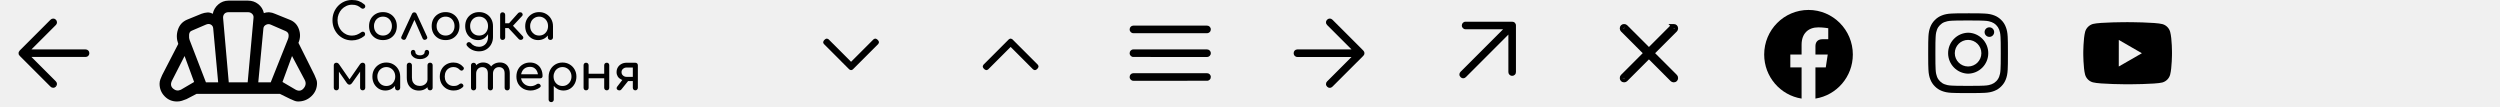
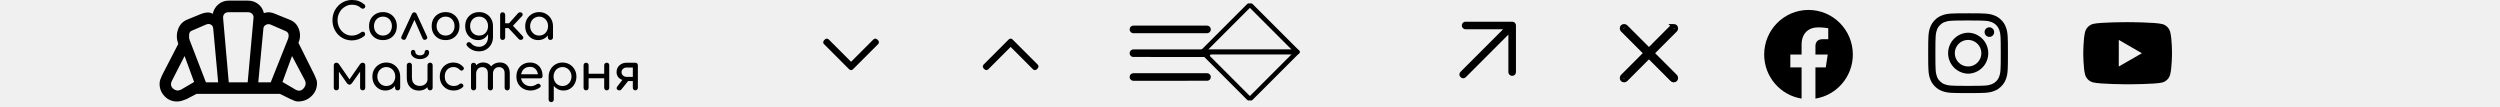
<svg xmlns="http://www.w3.org/2000/svg" version="1.1" width="752" height="32" viewBox="0 0 752 32">
-   <svg id="icon-arrow_back" width="32" height="32" viewBox="0 0 32 32" x="0" y="0">
-     <path stroke-linejoin="miter" stroke-linecap="butt" stroke-miterlimit="4" stroke-width="1.333" stroke="#000" fill="#000" d="M16.011 6.249c0.113 0 0.212 0.035 0.321 0.144 0.089 0.083 0.144 0.201 0.144 0.331 0 0 0 0 0 0.001v-0c0 0.116-0.035 0.213-0.144 0.324l-8.481 8.481h17.88c0.161 0 0.263 0.048 0.347 0.133 0.080 0.078 0.13 0.187 0.13 0.307 0 0.010-0 0.020-0.001 0.030l0-0.001c0 0.16-0.045 0.256-0.128 0.337s-0.195 0.133-0.321 0.133c-0.010 0-0.019-0-0.029-0.001l0.001 0h-17.88l8.473 8.473c0.109 0.108 0.147 0.211 0.148 0.333v0.001c0 0.005 0 0.010 0 0.015 0 0.087-0.028 0.167-0.074 0.232l0.001-0.001-0.069 0.081c-0.076 0.088-0.188 0.143-0.313 0.143-0.004 0-0.007-0-0.011-0h0.001c-0.001 0-0.002 0-0.003 0-0.134 0-0.255-0.059-0.338-0.152l-0-0-9.264-9.263c-0.050-0.046-0.091-0.102-0.12-0.163l-0.001-0.003v-0.001c-0.019-0.045-0.031-0.098-0.031-0.154 0-0.004 0-0.008 0-0.012v0.001q0-0.093 0.031-0.163v-0.001c0.030-0.065 0.071-0.12 0.12-0.166l0-0 9.268-9.267c0.085-0.093 0.207-0.151 0.343-0.152h0z" />
+   <svg id="icon-arrow-back" viewBox="0 0 32 32">
+     <path stroke-linejoin="miter" stroke-linecap="butt" stroke-miterlimit="4" stroke-width="2" d="M15.643 1c0.171 0 0.318 0.053 0.482 0.217 0.165 0.172 0.217 0.326 0.217 0.498-0 0.174-0.053 0.322-0.217 0.486l-12.723 12.723h26.82c0.243 0 0.393 0.071 0.522 0.197 0.124 0.123 0.193 0.266 0.193 0.506s-0.069 0.383-0.193 0.506c-0.128 0.127-0.279 0.197-0.522 0.197h-26.82l12.711 12.709c0.165 0.165 0.221 0.319 0.223 0.502v0.002c0.001 0.133-0.028 0.25-0.111 0.369l-0.104 0.123c-0.16 0.162-0.306 0.214-0.484 0.213-0.189-0.002-0.346-0.062-0.512-0.227l-13.896-13.896c-0.106-0.108-0.158-0.193-0.182-0.25v-0.002c-0.030-0.073-0.047-0.153-0.047-0.248s0.017-0.173 0.047-0.244v-0.002c0.024-0.057 0.075-0.142 0.182-0.25l13.9-13.9c0.181-0.174 0.34-0.229 0.514-0.229z" />
  </svg>
  <svg id="icon-logo" width="144" height="32" viewBox="0 0 144 32" x="48" y="0">
    <path d="M40.96 26.995q1.435 0.744 2.417-0.479 0.984-1.22 0.24-2.551l-3.775-7.12-2.871 7.811zM29.689 24.763h3.747l5.131-12.857q0.32-0.744 0.24-1.461t-0.877-1.089l-4.413-1.912c-0.215-0.117-0.472-0.185-0.744-0.185s-0.529 0.069-0.752 0.189l0.008-0.004q-0.744 0.371-0.797 1.115zM13.943 24.763h3.68l-1.489-16.205q-0.053-0.796-0.717-1.168-0.664-0.373-1.568 0.053l-4.2 1.805q-0.691 0.267-0.771 1.196t0.187 1.673zM6.405 26.995l3.987-2.337-2.871-7.811-3.773 7.385q-0.744 1.488 0.319 2.417t2.339 0.345zM20.812 24.763h5.688l1.753-19.34q0.107-0.744-0.399-1.248c-0.307-0.312-0.735-0.506-1.207-0.506-0.014 0-0.029 0-0.043 0.001l0.002-0h-5.848q-0.851 0-1.276 0.505-0.427 0.504-0.373 1.248zM5.236 30.528q-2.2 0-3.719-1.571-1.517-1.569-1.517-3.769 0-0.676 0.24-1.32 0.239-0.64 0.529-1.264l4.853-9.396q-0.8-2.16-0.103-4.277 0.695-2.115 2.697-2.991l4.413-1.805q0.851-0.32 1.727-0.379 0.877-0.059 1.635 0.405c0.238-1.155 0.847-2.139 1.694-2.848l0.008-0.006c0.803-0.695 1.857-1.118 3.011-1.118 0.019 0 0.039 0 0.058 0l-0.003-0h5.847q1.74 0 3.067 1.037c0.855 0.664 1.465 1.608 1.695 2.693l0.005 0.030c0.411-0.162 0.886-0.256 1.384-0.256 0.095 0 0.19 0.003 0.283 0.010l-0.013-0.001q0.857 0.060 1.655 0.432l4.465 1.805q2.044 0.783 2.771 2.865 0.728 2.083-0.149 4.084l4.827 9.661q0.227 0.611 0.497 1.207 0.272 0.596 0.272 1.219 0 2.345-1.677 3.949-1.677 1.603-4.037 1.603-0.609 0-1.153-0.245c-0.176-0.090-0.539-0.248-0.905-0.399l-0.195-0.071-3.191-1.569h-25.099l-3.020 1.571q-0.676 0.277-1.379 0.497-0.701 0.219-1.472 0.219zM143.095 27.168c-0.006 0-0.012 0-0.019 0-0.2 0-0.381-0.082-0.512-0.214l-0-0c-0.132-0.142-0.212-0.333-0.212-0.543 0-0.006 0-0.012 0-0.018l-0 0.001v-2.003h-2.139v-0.197q-0.804 0-1.427-0.319c-0.404-0.203-0.733-0.503-0.965-0.87l-0.006-0.010c-0.219-0.355-0.349-0.785-0.349-1.246 0-0.020 0-0.041 0.001-0.061l-0 0.003q0-0.804 0.379-1.441 0.395-0.639 1.061-1 0.683-0.38 1.563-0.38h2.624q0.349 0 0.561 0.212c0.132 0.137 0.214 0.323 0.214 0.529 0 0.011-0 0.022-0.001 0.033l0-0.002v6.767c-0.004 0.213-0.090 0.405-0.228 0.547l0-0c-0.128 0.132-0.308 0.213-0.506 0.213-0.014 0-0.029-0-0.043-0.001l0.002 0zM137.711 26.985q-0.244-0.213-0.228-0.469c0.011-0.18 0.077-0.342 0.183-0.472l-0.001 0.002 1.851-2.412h2.019l-2.595 3.231c-0.134 0.195-0.355 0.321-0.606 0.321-0.011 0-0.022-0-0.033-0.001l0.002 0q-0.379-0.016-0.591-0.199zM140.471 23.119h1.881v-2.807h-1.881q-0.607 0-1.061 0.393c-0.279 0.227-0.455 0.57-0.455 0.954 0 0.012 0 0.023 0 0.035l-0-0.002q0 0.636 0.455 1.031t1.061 0.395zM134.519 27.168c-0.005 0-0.011 0-0.017 0-0.21 0-0.402-0.081-0.545-0.214l0 0c-0.132-0.142-0.214-0.334-0.214-0.544 0-0.006 0-0.011 0-0.017v0.001-6.751q0-0.349 0.213-0.561c0.142-0.132 0.334-0.214 0.544-0.214 0.006 0 0.012 0 0.018 0l-0.001-0c0.011-0.001 0.025-0.001 0.038-0.001 0.199 0 0.378 0.082 0.507 0.214l0 0c0.123 0.14 0.198 0.325 0.198 0.527 0 0.012-0 0.023-0.001 0.035l0-0.002v6.752c0 0.007 0 0.015 0 0.024 0 0.205-0.075 0.393-0.199 0.538l0.001-0.001c-0.129 0.132-0.308 0.214-0.507 0.214-0.013 0-0.027-0-0.040-0.001l0.002 0zM128.284 27.168c-0.009 0-0.019 0.001-0.029 0.001-0.202 0-0.385-0.082-0.518-0.214l0 0c-0.123-0.143-0.198-0.331-0.198-0.536 0-0.008 0-0.017 0-0.025l-0 0.001v-6.751q0-0.349 0.197-0.561c0.133-0.132 0.316-0.214 0.518-0.214 0.010 0 0.020 0 0.030 0.001l-0.001-0c0.009-0 0.020-0.001 0.031-0.001 0.206 0 0.392 0.082 0.529 0.214l-0-0q0.213 0.213 0.213 0.56v6.752c0 0.005 0 0.010 0 0.016 0 0.21-0.081 0.402-0.214 0.545l0-0c-0.137 0.132-0.323 0.214-0.529 0.214-0.011 0-0.022-0-0.033-0.001l0.002 0zM128.86 23.541v-1.364h5.324v1.365zM117.8 30.717c-0.005 0-0.012 0-0.018 0-0.212 0-0.404-0.087-0.542-0.227l-0-0c-0.132-0.133-0.214-0.316-0.214-0.518 0-0.010 0-0.020 0.001-0.030l-0 0.001v-6.917q0.016-1.2 0.561-2.155c0.359-0.628 0.863-1.137 1.468-1.491l0.019-0.010q0.941-0.56 2.124-0.56 1.2 0 2.139 0.56c0.624 0.364 1.128 0.873 1.476 1.482l0.010 0.020q0.56 0.956 0.561 2.155 0 1.2-0.516 2.153-0.5 0.94-1.38 1.503-0.88 0.547-1.987 0.547-0.896 0-1.653-0.365c-0.503-0.257-0.927-0.599-1.269-1.010l-0.005-0.006v4.096c0 0.007 0 0.015 0 0.024 0 0.204-0.082 0.388-0.214 0.523l0-0c-0.134 0.14-0.322 0.227-0.531 0.227-0.010 0-0.021-0-0.031-0.001l0.001 0zM121.201 25.864q0.773 0 1.379-0.365 0.608-0.379 0.956-1.016 0.364-0.652 0.364-1.456 0-0.82-0.364-1.456c-0.224-0.425-0.549-0.77-0.945-1.011l-0.011-0.006c-0.379-0.238-0.84-0.379-1.333-0.379-0.016 0-0.033 0-0.049 0l0.002-0c-0.009-0-0.020-0-0.031-0-0.996 0-1.861 0.56-2.298 1.382l-0.007 0.014c-0.22 0.406-0.35 0.889-0.35 1.403 0 0.019 0 0.038 0.001 0.056l-0-0.003q0 0.804 0.349 1.456 0.348 0.639 0.956 1.016 0.621 0.364 1.38 0.364zM111.657 27.228q-1.259 0-2.244-0.531c-0.639-0.358-1.158-0.862-1.523-1.468l-0.010-0.018q-0.545-0.956-0.545-2.184 0-1.244 0.516-2.184 0.531-0.956 1.456-1.487 0.925-0.547 2.124-0.547 1.183 0 2.032 0.531 0.849 0.516 1.289 1.441 0.456 0.909 0.456 2.109 0 0.288-0.197 0.485c-0.125 0.113-0.291 0.182-0.473 0.182-0.010 0-0.020-0-0.029-0.001l0.001 0h-6.113v-1.213h6.068l-0.621 0.425c-0.002-0.491-0.114-0.955-0.312-1.37l0.008 0.019c-0.183-0.396-0.463-0.72-0.81-0.951l-0.008-0.005q-0.532-0.348-1.289-0.348-0.865 0-1.487 0.379-0.608 0.379-0.925 1.047-0.32 0.653-0.32 1.487 0 0.835 0.38 1.487 0.38 0.653 1.047 1.031 0.667 0.38 1.533 0.38 0.468 0 0.955-0.167 0.5-0.183 0.804-0.409c0.133-0.104 0.302-0.167 0.485-0.168h0c0.016-0.001 0.035-0.002 0.054-0.002 0.16 0 0.305 0.058 0.418 0.155l-0.001-0.001q0.257 0.228 0.273 0.501 0.015 0.272-0.244 0.469-0.515 0.411-1.289 0.667c-0.433 0.158-0.932 0.252-1.453 0.259l-0.003 0zM104.565 27.183c-0.005 0-0.010 0-0.016 0-0.21 0-0.402-0.081-0.545-0.214l0.001 0c-0.132-0.142-0.213-0.334-0.213-0.544 0-0.006 0-0.011 0-0.017v0.001-4.339q0-0.955-0.469-1.411-0.472-0.469-1.229-0.469-0.788 0-1.304 0.547-0.501 0.544-0.501 1.395h-1.259q0-0.987 0.424-1.729 0.427-0.76 1.184-1.184c0.491-0.267 1.075-0.425 1.696-0.425 0.022 0 0.045 0 0.067 0.001l-0.003-0q0.864 0 1.531 0.379 0.668 0.379 1.032 1.123 0.38 0.728 0.38 1.775v4.339c0 0.005 0 0.010 0 0.016 0 0.21-0.081 0.402-0.214 0.545l0-0c-0.137 0.132-0.323 0.214-0.529 0.214-0.011 0-0.022-0-0.033-0.001l0.002 0zM94.449 27.183c-0.005 0-0.010 0-0.016 0-0.21 0-0.402-0.081-0.545-0.214l0.001 0c-0.132-0.142-0.213-0.334-0.213-0.544 0-0.006 0-0.011 0-0.017v0.001-6.751q0-0.348 0.213-0.56c0.142-0.132 0.334-0.213 0.544-0.213 0.006 0 0.011 0 0.017 0h-0.001q0.348 0 0.561 0.213 0.213 0.212 0.213 0.56v6.751c0 0.005 0 0.010 0 0.016 0 0.21-0.081 0.402-0.214 0.545l0-0c-0.137 0.132-0.323 0.214-0.529 0.214-0.011 0-0.022-0-0.033-0.001l0.002 0zM99.517 27.183c-0.005 0-0.011 0-0.017 0-0.21 0-0.402-0.081-0.545-0.214l0.001 0c-0.132-0.142-0.213-0.334-0.213-0.544 0-0.006 0-0.011 0-0.017v0.001-4.339q0-0.955-0.469-1.411-0.469-0.469-1.229-0.469-0.788 0-1.304 0.547-0.516 0.544-0.516 1.395h-0.957q0-0.987 0.393-1.729 0.393-0.76 1.093-1.184c0.439-0.267 0.97-0.424 1.538-0.424 0.019 0 0.038 0 0.056 0.001l-0.003-0q0.864 0 1.533 0.379 0.665 0.379 1.031 1.123 0.379 0.728 0.379 1.775v4.339c0 0.005 0 0.010 0 0.016 0 0.21-0.081 0.402-0.214 0.545l0-0c-0.137 0.132-0.323 0.214-0.529 0.214-0.011 0-0.022-0-0.033-0.001l0.002 0zM88.477 27.228q-1.215 0-2.169-0.547c-0.62-0.369-1.123-0.877-1.476-1.482l-0.011-0.020c-0.334-0.602-0.531-1.321-0.531-2.086 0-0.024 0-0.048 0.001-0.071l-0 0.004q0-1.228 0.531-2.184t1.456-1.487q0.927-0.547 2.124-0.547 0.893 0 1.639 0.349c0.528 0.247 0.972 0.59 1.329 1.010l0.005 0.006q0.213 0.243 0.152 0.501c-0.055 0.191-0.173 0.348-0.33 0.451l-0.003 0.002c-0.098 0.073-0.222 0.118-0.357 0.118-0.040 0-0.080-0.004-0.118-0.012l0.004 0.001c-0.186-0.047-0.345-0.142-0.469-0.272l-0-0c-0.448-0.486-1.087-0.79-1.797-0.79-0.019 0-0.037 0-0.056 0.001l0.003-0q-0.773 0-1.365 0.364c-0.397 0.236-0.713 0.572-0.919 0.973l-0.006 0.014q-0.333 0.636-0.333 1.501 0 0.82 0.333 1.456 0.348 0.639 0.956 1.016 0.607 0.364 1.411 0.364 0.529 0 0.925-0.12 0.408-0.137 0.743-0.411c0.134-0.119 0.307-0.197 0.498-0.213l0.003-0c0.023-0.003 0.049-0.005 0.075-0.005 0.145 0 0.278 0.054 0.379 0.143l-0.001-0.001c0.154 0.115 0.26 0.285 0.289 0.481l0 0.004c0.002 0.018 0.003 0.040 0.003 0.061 0 0.163-0.071 0.309-0.184 0.409l-0.001 0q-1.093 1.016-2.731 1.016zM78.016 27.244q-1.047 0-1.88-0.44c-0.554-0.313-0.998-0.762-1.297-1.303l-0.009-0.017q-0.469-0.864-0.469-2.124v-3.731q0-0.333 0.212-0.547c0.138-0.14 0.33-0.227 0.542-0.227 0.006 0 0.013 0 0.019 0l-0.001-0q0.336 0 0.547 0.227 0.227 0.213 0.227 0.547v3.731q0 0.851 0.32 1.411 0.32 0.547 0.864 0.82 0.547 0.257 1.229 0.257 0.652 0 1.152-0.257 0.516-0.259 0.82-0.699t0.303-0.987h0.956q0 0.943-0.471 1.7-0.453 0.76-1.259 1.199-0.788 0.44-1.805 0.44zM81.369 27.168c-0.005 0-0.011 0-0.017 0-0.21 0-0.402-0.081-0.545-0.214l0.001 0c-0.132-0.142-0.213-0.334-0.213-0.544 0-0.006 0-0.011 0-0.017v0.001-6.765q0-0.349 0.213-0.561c0.142-0.132 0.334-0.213 0.544-0.213 0.006 0 0.011 0 0.017 0h-0.001q0.349 0 0.561 0.213 0.213 0.212 0.213 0.56v6.767c0 0.005 0 0.010 0 0.016 0 0.21-0.081 0.402-0.214 0.545l0-0c-0.137 0.132-0.323 0.214-0.529 0.214-0.011 0-0.022-0-0.033-0.001l0.002 0zM78.335 17.779q-0.773 0-1.395-0.259c-0.394-0.165-0.725-0.413-0.983-0.724l-0.003-0.004c-0.227-0.282-0.364-0.645-0.364-1.040 0-0.002 0-0.005 0-0.007v0q0-0.32 0.197-0.531c0.118-0.131 0.288-0.213 0.477-0.213 0.003 0 0.006 0 0.009 0h-0q0.304 0 0.485 0.213c0.123 0.133 0.198 0.311 0.198 0.506 0 0.009-0 0.017-0 0.026l0-0.001q0 0.38 0.395 0.653 0.393 0.256 0.987 0.257 0.589 0 0.985-0.259 0.393-0.273 0.393-0.652 0-0.32 0.197-0.531c0.118-0.131 0.288-0.213 0.477-0.213 0.003 0 0.006 0 0.009 0h-0q0.304 0 0.485 0.213c0.123 0.133 0.198 0.311 0.198 0.506 0 0.009-0 0.017-0 0.026l0-0.001q0 0.576-0.364 1.047-0.364 0.456-0.987 0.728c-0.397 0.164-0.858 0.259-1.341 0.259-0.019 0-0.038-0-0.057-0l0.003 0zM67.9 27.228q-1.107 0-1.987-0.547c-0.586-0.377-1.058-0.883-1.385-1.48l-0.011-0.021c-0.316-0.602-0.501-1.315-0.501-2.071 0-0.029 0-0.058 0.001-0.087l-0 0.004q0-1.2 0.547-2.155 0.56-0.955 1.501-1.501c0.596-0.352 1.313-0.56 2.078-0.56 0.021 0 0.043 0 0.064 0l-0.003-0q1.183 0 2.123 0.56c0.624 0.364 1.128 0.873 1.476 1.482l0.010 0.020q0.561 0.956 0.561 2.155h-0.591q0 1.2-0.516 2.153-0.501 0.94-1.38 1.503-0.88 0.547-1.987 0.547zM68.205 25.864q0.773 0 1.38-0.364 0.605-0.379 0.956-1.016c0.219-0.412 0.348-0.901 0.348-1.419 0-0.013-0-0.026-0-0.039l0 0.002q0-0.82-0.348-1.456c-0.224-0.425-0.549-0.77-0.945-1.011l-0.011-0.006c-0.379-0.238-0.84-0.379-1.333-0.379-0.016 0-0.033 0-0.049 0l0.002-0q-0.76 0-1.381 0.379c-0.41 0.25-0.739 0.594-0.964 1.003l-0.007 0.014c-0.219 0.406-0.349 0.888-0.349 1.4 0 0.020 0 0.039 0.001 0.059l-0-0.003q0 0.804 0.348 1.456 0.364 0.639 0.971 1.016 0.623 0.364 1.381 0.364zM71.603 27.184c-0.005 0-0.010 0-0.016 0-0.21 0-0.402-0.081-0.545-0.214l0.001 0c-0.132-0.142-0.213-0.334-0.213-0.544 0-0.006 0-0.011 0-0.017v0.001-2.32l0.288-1.609 1.259 0.547v3.383c0 0.005 0 0.012 0 0.018 0 0.212-0.087 0.404-0.227 0.542l-0 0c-0.133 0.132-0.316 0.214-0.518 0.214-0.010 0-0.020-0-0.030-0.001l0.001 0zM53.176 27.168c-0.005 0-0.011 0-0.017 0-0.21 0-0.402-0.081-0.545-0.214l0.001 0c-0.132-0.142-0.214-0.334-0.214-0.544 0-0.006 0-0.011 0-0.017v0.001-6.751q0-0.349 0.213-0.561c0.142-0.132 0.334-0.214 0.544-0.214 0.006 0 0.012 0 0.018 0l-0.001-0q0.487 0 0.819 0.471l3.14 4.536 3.14-4.536q0.333-0.469 0.82-0.469c0.010-0 0.021-0.001 0.033-0.001 0.205 0 0.391 0.081 0.528 0.213l-0-0q0.213 0.213 0.213 0.56v6.752c0 0.005 0 0.010 0 0.016 0 0.21-0.081 0.402-0.214 0.545l0-0c-0.137 0.132-0.323 0.214-0.529 0.214-0.011 0-0.022-0-0.033-0.001l0.002 0c-0.005 0-0.011 0-0.017 0-0.21 0-0.402-0.081-0.545-0.214l0.001 0c-0.132-0.142-0.214-0.334-0.214-0.544 0-0.006 0-0.011 0-0.017v0.001-5.523l0.395 0.121-2.791 3.944q-0.38 0.532-0.819 0.532-0.44-0.015-0.804-0.532l-2.747-3.943 0.395-0.123v5.523c0 0.005 0 0.010 0 0.016 0 0.21-0.081 0.402-0.214 0.545l0-0c-0.137 0.132-0.323 0.214-0.529 0.214-0.011 0-0.022-0-0.033-0.001l0.002 0zM113.865 12.060q-1.107 0-1.987-0.547c-0.586-0.377-1.058-0.883-1.385-1.48l-0.011-0.021c-0.316-0.602-0.502-1.316-0.502-2.074 0-0.029 0-0.057 0.001-0.085l-0 0.004q0-1.197 0.547-2.153 0.56-0.956 1.501-1.503c0.596-0.352 1.313-0.56 2.078-0.56 0.021 0 0.043 0 0.064 0l-0.003-0q1.184 0 2.124 0.56c0.624 0.365 1.128 0.874 1.476 1.483l0.010 0.020q0.56 0.956 0.56 2.153h-0.591q0 1.2-0.516 2.155-0.5 0.94-1.38 1.501-0.88 0.547-1.987 0.547zM114.168 10.695q0.773 0 1.381-0.364 0.607-0.38 0.955-1.017 0.349-0.652 0.349-1.456 0-0.819-0.349-1.456c-0.224-0.424-0.549-0.769-0.943-1.010l-0.011-0.006c-0.379-0.239-0.841-0.38-1.335-0.38-0.016 0-0.032 0-0.049 0l0.002-0q-0.759 0-1.38 0.38c-0.409 0.249-0.739 0.593-0.964 1.002l-0.007 0.014c-0.22 0.406-0.35 0.889-0.35 1.403 0 0.019 0 0.038 0.001 0.056l-0-0.003q0 0.804 0.349 1.456 0.364 0.637 0.971 1.017 0.623 0.364 1.38 0.364zM117.567 12.015c-0.005 0-0.011 0-0.017 0-0.21 0-0.402-0.081-0.545-0.214l0.001 0c-0.132-0.142-0.213-0.334-0.213-0.544 0-0.006 0-0.011 0-0.017v0.001-2.321l0.289-1.608 1.259 0.547v3.381c0 0.006 0 0.013 0 0.020 0 0.212-0.087 0.404-0.227 0.542l-0 0c-0.133 0.132-0.316 0.214-0.518 0.214-0.010 0-0.020-0-0.030-0.001l0.001 0zM109.175 11.817q-0.197 0.181-0.56 0.181c-0.001 0-0.002 0-0.003 0-0.21 0-0.402-0.081-0.544-0.214l0.001 0-3.687-3.959 3.475-3.883c0.139-0.144 0.332-0.235 0.545-0.243l0.001-0q0.363-0.031 0.56 0.152c0.139 0.122 0.233 0.291 0.258 0.481l0 0.004c0.002 0.018 0.003 0.039 0.003 0.061 0 0.16-0.066 0.305-0.171 0.409l-0 0-2.745 2.944 2.913 3.124c0.121 0.117 0.196 0.28 0.196 0.461 0 0.003-0 0.007-0 0.010v-0.001q0 0.257-0.243 0.471zM103.168 12.013c-0.009 0-0.020 0.001-0.031 0.001-0.196 0-0.373-0.082-0.499-0.212l-0-0c-0.123-0.143-0.198-0.331-0.198-0.536 0-0.008 0-0.017 0-0.025l-0 0.001v-6.768q0-0.349 0.197-0.56c0.126-0.132 0.304-0.214 0.501-0.214 0.010 0 0.021 0 0.031 0.001l-0.001-0c0.010-0 0.021-0.001 0.033-0.001 0.206 0 0.392 0.082 0.529 0.214l-0-0q0.227 0.211 0.227 0.56v2.533h1.943v1.427h-1.941v2.807c0 0.006 0 0.013 0 0.020 0 0.212-0.087 0.404-0.227 0.542l-0 0c-0.137 0.132-0.323 0.214-0.529 0.214-0.012 0-0.024-0-0.036-0.001l0.002 0zM95.813 12.060q-1.139 0-2.017-0.532c-0.578-0.37-1.042-0.872-1.355-1.466l-0.010-0.021q-0.501-0.953-0.501-2.184 0-1.244 0.531-2.184 0.547-0.956 1.487-1.487 0.941-0.547 2.169-0.547 1.213 0 2.155 0.547 0.94 0.531 1.471 1.487 0.547 0.94 0.547 2.184h-0.895q0 1.229-0.471 2.184c-0.29 0.609-0.718 1.11-1.247 1.479l-0.012 0.008c-0.505 0.334-1.125 0.533-1.792 0.533-0.021 0-0.041-0-0.062-0.001l0.003 0zM96.085 15.443c-0.012 0-0.027 0-0.041 0-0.716 0-1.395-0.157-2.006-0.438l0.030 0.012c-0.638-0.293-1.171-0.714-1.585-1.235l-0.007-0.009c-0.099-0.116-0.159-0.267-0.159-0.432 0-0.035 0.003-0.069 0.008-0.102l-0 0.004c0.042-0.185 0.152-0.34 0.301-0.438l0.003-0.002c0.116-0.084 0.262-0.135 0.42-0.135 0.050 0 0.098 0.005 0.145 0.015l-0.005-0.001q0.304 0.060 0.487 0.304 0.408 0.515 1.031 0.803 0.623 0.289 1.411 0.289 0.728 0 1.335-0.349 0.623-0.348 0.987-1.032 0.364-0.68 0.364-1.668v-2.155l0.5-1.333 0.987 0.317v3.277q0 1.197-0.531 2.168c-0.351 0.653-0.856 1.183-1.469 1.553l-0.018 0.010q-0.941 0.577-2.185 0.577zM96.116 10.695q0.789 0 1.396-0.364c0.401-0.242 0.721-0.582 0.933-0.988l0.007-0.014q0.349-0.639 0.349-1.472t-0.349-1.471c-0.215-0.426-0.536-0.772-0.929-1.011l-0.011-0.006c-0.385-0.229-0.85-0.364-1.346-0.364-0.018 0-0.035 0-0.053 0l0.003-0q-0.788 0-1.395 0.364c-0.407 0.248-0.732 0.593-0.949 1.003l-0.007 0.014c-0.22 0.408-0.35 0.894-0.35 1.409 0 0.022 0 0.043 0.001 0.064l-0-0.003q0 0.835 0.349 1.472 0.348 0.637 0.956 1 0.607 0.365 1.395 0.365zM86.035 12.060q-1.229 0-2.169-0.532c-0.623-0.361-1.126-0.864-1.476-1.467l-0.010-0.019q-0.531-0.953-0.531-2.184 0-1.244 0.531-2.184 0.547-0.956 1.487-1.487 0.94-0.547 2.169-0.547 1.213 0 2.153 0.547 0.94 0.531 1.472 1.487 0.547 0.94 0.547 2.184 0 1.229-0.532 2.184c-0.353 0.623-0.852 1.127-1.452 1.477l-0.019 0.010q-0.941 0.532-2.169 0.532zM86.035 10.695q0.788 0 1.395-0.364c0.402-0.242 0.722-0.582 0.935-0.988l0.007-0.014q0.348-0.639 0.348-1.472t-0.348-1.471c-0.215-0.427-0.537-0.772-0.93-1.011l-0.011-0.006c-0.385-0.229-0.85-0.364-1.346-0.364-0.017 0-0.034 0-0.052 0l0.003-0q-0.789 0-1.396 0.364c-0.407 0.248-0.732 0.593-0.949 1.003l-0.007 0.014c-0.22 0.408-0.349 0.892-0.349 1.407 0 0.022 0 0.045 0.001 0.067l-0-0.003q0 0.835 0.348 1.472 0.351 0.637 0.956 1 0.605 0.365 1.396 0.365zM76.631 3.716q0.227 0 0.409 0.121t0.288 0.38l3.125 6.78q0.136 0.303 0.031 0.547c-0.077 0.156-0.204 0.278-0.359 0.346l-0.005 0.002q-0.333 0.152-0.577 0.076-0.241-0.075-0.409-0.379l-2.852-6.477h0.773l-2.943 6.477c-0.077 0.179-0.224 0.315-0.405 0.377l-0.005 0.001q-0.259 0.077-0.576-0.076c-0.175-0.075-0.316-0.201-0.407-0.36l-0.002-0.004q-0.107-0.227 0.045-0.531l3.14-6.78q0.228-0.5 0.728-0.501zM67.197 12.060q-1.229 0-2.169-0.532c-0.623-0.361-1.126-0.864-1.476-1.467l-0.010-0.019q-0.531-0.953-0.531-2.184 0-1.244 0.531-2.184 0.547-0.956 1.487-1.487 0.94-0.547 2.169-0.547 1.213 0 2.153 0.547 0.94 0.531 1.472 1.487 0.547 0.94 0.547 2.184 0 1.229-0.532 2.184-0.531 0.94-1.471 1.487-0.94 0.532-2.169 0.532zM67.197 10.695q0.788 0 1.395-0.364c0.402-0.242 0.722-0.582 0.935-0.988l0.007-0.014c0.22-0.408 0.349-0.892 0.349-1.407 0-0.023-0-0.046-0.001-0.068l0 0.003c0-0.019 0.001-0.041 0.001-0.064 0-0.515-0.129-0.999-0.357-1.423l0.008 0.016c-0.215-0.427-0.537-0.772-0.93-1.011l-0.011-0.006c-0.385-0.229-0.85-0.364-1.346-0.364-0.017 0-0.034 0-0.052 0l0.003-0q-0.789 0-1.396 0.364c-0.407 0.248-0.732 0.593-0.949 1.003l-0.007 0.014c-0.22 0.408-0.349 0.892-0.349 1.407 0 0.022 0 0.045 0.001 0.067l-0-0.003q0 0.835 0.348 1.472 0.351 0.637 0.956 1 0.605 0.365 1.396 0.365zM57.867 12.151q-1.229 0-2.307-0.456c-0.726-0.324-1.345-0.758-1.866-1.288l-0.001-0.001c-0.515-0.547-0.934-1.191-1.227-1.9l-0.015-0.042c-0.279-0.691-0.44-1.493-0.44-2.333 0-0.022 0-0.044 0-0.067l-0 0.003q0-1.275 0.44-2.367c0.307-0.746 0.727-1.385 1.246-1.929l-0.002 0.002c0.519-0.54 1.138-0.979 1.828-1.289l0.037-0.015c0.662-0.298 1.435-0.471 2.248-0.471 0.021 0 0.041 0 0.062 0l-0.003-0q1.167 0 2.001 0.304 0.851 0.303 1.699 1 0.12 0.092 0.183 0.197 0.075 0.092 0.091 0.197c0.020 0.066 0.031 0.141 0.031 0.22 0 0.003 0 0.005-0 0.008v-0c0 0.003 0 0.006 0 0.010 0 0.189-0.082 0.359-0.213 0.477l-0.001 0.001c-0.128 0.12-0.296 0.198-0.483 0.213l-0.003 0c-0.007 0-0.014 0-0.022 0-0.206 0-0.394-0.075-0.539-0.2l0.001 0.001c-0.335-0.297-0.721-0.546-1.141-0.732l-0.028-0.011q-0.591-0.259-1.577-0.259-0.893 0-1.684 0.364c-0.543 0.254-1.006 0.591-1.393 0.999l-0.002 0.002q-0.592 0.637-0.925 1.487c-0.211 0.521-0.333 1.125-0.333 1.758 0 0.012 0 0.023 0 0.035v-0.002q0 0.971 0.333 1.82 0.333 0.835 0.925 1.471 0.607 0.639 1.395 1.001 0.791 0.349 1.684 0.349 0.773 0 1.456-0.257c0.51-0.205 0.951-0.455 1.351-0.755l-0.015 0.011c0.128-0.105 0.293-0.169 0.473-0.169 0.020 0 0.040 0.001 0.060 0.002l-0.003-0q0.272 0.015 0.455 0.213 0.183 0.181 0.183 0.515c-0 0.11-0.023 0.214-0.063 0.309l0.002-0.005c-0.048 0.099-0.109 0.184-0.181 0.257l0-0q-0.82 0.653-1.76 0.987-0.925 0.333-1.957 0.333z" />
  </svg>
  <svg id="icon-Icon" width="32" height="32" viewBox="0 0 32 32" x="240" y="0">
    <path stroke-linejoin="miter" stroke-linecap="butt" stroke-miterlimit="4" stroke-width="1" stroke="#000" fill="#000" d="M23.116 12.177c0.045-0.045 0.108-0.073 0.177-0.073s0.132 0.028 0.177 0.073v0l0.353 0.353c0.045 0.045 0.073 0.108 0.073 0.177s-0.028 0.132-0.073 0.177v0l-7.646 7.646c-0.045 0.045-0.108 0.073-0.177 0.073s-0.132-0.028-0.177-0.073v0l-7.646-7.646c-0.045-0.045-0.073-0.108-0.073-0.177s0.028-0.132 0.073-0.177v0l0.353-0.353c0.045-0.045 0.108-0.073 0.177-0.073s0.132 0.028 0.177 0.073v0l7.116 7.116z" />
  </svg>
  <svg id="icon-Icon-up" width="32" height="32" viewBox="0 0 32 32" x="288" y="0">
    <path stroke-linejoin="miter" stroke-linecap="butt" stroke-miterlimit="4" stroke-width="1" stroke="#000" fill="#000" d="M8.884 20.53c-0.045 0.045-0.108 0.073-0.177 0.073s-0.132-0.028-0.177-0.073v0l-0.353-0.353c-0.045-0.045-0.073-0.108-0.073-0.177s0.028-0.132 0.073-0.177v0l7.646-7.646c0.045-0.045 0.108-0.073 0.177-0.073s0.132 0.028 0.177 0.073v0l7.646 7.646c0.045 0.045 0.073 0.108 0.073 0.177s-0.028 0.132-0.073 0.177v0l-0.353 0.353c-0.045 0.045-0.108 0.073-0.177 0.073s-0.132-0.028-0.177-0.073v0l-7.116-7.116z" />
  </svg>
  <svg id="icon-menu" width="32" height="32" viewBox="0 0 32 32" x="336" y="0">
    <path d="M4.936 24.295c-0.008 0-0.017 0-0.026 0-0.307 0-0.584-0.126-0.782-0.329l-0-0c-0.202-0.203-0.327-0.482-0.327-0.791 0-0.010 0-0.020 0-0.031l-0 0.002q0-0.483 0.327-0.807c0.2-0.2 0.476-0.323 0.781-0.323 0.009 0 0.019 0 0.028 0l-0.001-0h22.128q0.48 0 0.813 0.329c0.204 0.201 0.331 0.48 0.331 0.789 0 0.008-0 0.016-0 0.024l0-0.001q0 0.493-0.332 0.813c-0.202 0.2-0.481 0.324-0.788 0.324-0.009 0-0.018-0-0.026-0l0.001 0zM4.936 17.135c-0.008 0-0.017 0-0.027 0-0.306 0-0.582-0.126-0.781-0.328l-0-0c-0.202-0.201-0.327-0.478-0.327-0.785 0-0.010 0-0.020 0-0.029l-0 0.001q0-0.483 0.327-0.805c0.2-0.2 0.477-0.324 0.783-0.324 0.009 0 0.018 0 0.027 0l-0.001-0h22.128q0.48 0 0.813 0.329c0.204 0.201 0.331 0.48 0.331 0.789 0 0.008-0 0.017-0 0.025l0-0.001c0 0.003 0 0.006 0 0.010 0 0.619-0.501 1.12-1.12 1.12-0.008 0-0.017-0-0.025-0l0.001 0zM4.936 9.984c-0.008 0-0.017 0-0.026 0-0.307 0-0.584-0.126-0.782-0.329l-0-0c-0.202-0.203-0.327-0.482-0.327-0.791 0-0.010 0-0.020 0-0.031l-0 0.002q0-0.483 0.327-0.807c0.2-0.2 0.476-0.323 0.781-0.323 0.009 0 0.019 0 0.028 0l-0.001-0h22.128q0.48 0 0.813 0.329c0.204 0.201 0.331 0.48 0.331 0.789 0 0.008-0 0.016-0 0.024l0-0.001q0 0.492-0.332 0.813c-0.202 0.2-0.481 0.324-0.788 0.324-0.009 0-0.018-0-0.026-0l0.001 0z" />
  </svg>
-   <svg id="icon-arrow_forward" width="32" height="32" viewBox="0 0 32 32" x="384" y="0">
-     <path d="M22.54 17.136h-16.271c-0.010 0-0.022 0.001-0.034 0.001-0.608 0-1.101-0.493-1.101-1.101 0-0.012 0-0.025 0.001-0.037l-0 0.002c-0-0.011-0.001-0.023-0.001-0.035 0-0.608 0.493-1.101 1.101-1.101 0.012 0 0.024 0 0.036 0.001l-0.002-0h16.271l-7.336-7.335c-0.212-0.202-0.344-0.486-0.344-0.801v-0c-0-0.006-0-0.013-0-0.020 0-0.308 0.129-0.586 0.336-0.783l0-0c0.204-0.209 0.488-0.338 0.802-0.338 0.316 0 0.602 0.131 0.806 0.342l9.267 9.267c0.214 0.199 0.347 0.481 0.347 0.795 0 0.004-0 0.007-0 0.011v-0.001c0 0.005 0 0.010 0 0.016 0 0.311-0.133 0.591-0.346 0.786l-0.001 0.001-9.275 9.267c-0.203 0.213-0.489 0.345-0.805 0.347h-0c-0.002 0-0.003 0-0.005 0-0.313 0-0.594-0.134-0.789-0.349l-0.001-0.001c-0.209-0.199-0.339-0.48-0.339-0.791 0-0.001 0-0.003 0-0.004v0q0-0.453 0.339-0.795z" />
+   <svg id="icon-arrow_forward" viewBox="0 0 32 32">
+     <path stroke-linejoin="miter" stroke-linecap="butt" stroke-miterlimit="4" stroke-width="2" d="M16.289 1c0.142 0.001 0.266 0.035 0.389 0.121l0.123 0.105 13.896 13.896c0.106 0.108 0.158 0.193 0.182 0.25v0.002c0.030 0.073 0.047 0.153 0.047 0.248s-0.017 0.173-0.047 0.244v0.002c-0.024 0.057-0.075 0.142-0.182 0.25l-13.908 13.896c-0.183 0.181-0.34 0.232-0.506 0.232-0.161-0-0.306-0.049-0.473-0.221l-0.010-0.010-0.104-0.121c-0.084-0.119-0.113-0.235-0.113-0.365s0.030-0.245 0.113-0.363l0.104-0.121 12.723-12.723h-26.82c-0.244-0-0.389-0.070-0.51-0.191h-0.002c-0.122-0.122-0.191-0.268-0.191-0.512s0.070-0.39 0.191-0.512h0.002c0.121-0.121 0.266-0.191 0.51-0.191h26.82l-12.711-12.711c-0.123-0.123-0.186-0.24-0.211-0.369l-0.012-0.135c-0.002-0.18 0.050-0.327 0.211-0.488l0.002-0.002c0.16-0.161 0.307-0.214 0.486-0.213z" />
  </svg>
  <svg id="icon-arrow_outward" width="32" height="32" viewBox="0 0 32 32" x="432" y="0">
    <path d="M21.72 10.4l-12.795 12.804c-0.202 0.209-0.484 0.339-0.797 0.339-0.001 0-0.002 0-0.003 0h0c-0.001 0-0.002 0-0.004 0-0.311 0-0.591-0.133-0.786-0.346l-0.001-0.001c-0.213-0.201-0.345-0.485-0.347-0.8v-0q0-0.452 0.347-0.8l12.795-12.793h-11.267c-0.008 0-0.017 0-0.027 0-0.308 0-0.587-0.126-0.788-0.33l-0-0c-0.203-0.201-0.328-0.479-0.328-0.787 0-0.009 0-0.019 0-0.028l-0 0.001q0-0.483 0.328-0.805c0.202-0.2 0.481-0.324 0.788-0.324 0.010 0 0.020 0 0.029 0l-0.001-0h14q0.48 0 0.808 0.328c0.202 0.199 0.327 0.475 0.327 0.78 0 0.010-0 0.020-0 0.030l0-0.001v14q0 0.48-0.328 0.808c-0.201 0.203-0.479 0.328-0.787 0.328-0.009 0-0.019-0-0.028-0l0.001 0c-0.010 0-0.021 0-0.032 0-0.306 0-0.583-0.126-0.781-0.328l-0-0c-0.2-0.2-0.324-0.477-0.324-0.783 0-0.009 0-0.018 0-0.027l-0 0.001z" />
  </svg>
  <svg id="icon-close" width="32" height="32" viewBox="0 0 32 32" x="480" y="0">
    <path fill="#fff" stroke-linejoin="miter" stroke-linecap="butt" stroke-miterlimit="4" stroke-width="1.333" stroke="#000" d="M23.467 7.9c0.219 0 0.355 0.064 0.461 0.172 0.108 0.108 0.175 0.258 0.175 0.423 0 0.013-0 0.027-0.001 0.040l0-0.002c0.001 0.011 0.001 0.025 0.001 0.038 0 0.165-0.067 0.315-0.175 0.423l-7.005 7.005 7.005 7.005c0.107 0.107 0.173 0.243 0.173 0.461 0.001 0.011 0.001 0.025 0.001 0.038 0 0.165-0.067 0.315-0.175 0.423l0-0c-0.108 0.108-0.258 0.175-0.423 0.175-0.013 0-0.027-0-0.040-0.001l0.002 0c-0.012 0.001-0.026 0.001-0.040 0.001-0.165 0-0.315-0.067-0.423-0.175l-7.004-7.004-7.005 7.005c-0.108 0.106-0.257 0.172-0.421 0.172-0.015 0-0.029-0.001-0.044-0.002l0.002 0c-0.012 0.001-0.026 0.001-0.040 0.001-0.164 0-0.312-0.066-0.421-0.172l0 0c-0.108-0.108-0.175-0.258-0.175-0.423 0-0.014 0-0.028 0.001-0.041l-0 0.002c0-0.219 0.067-0.356 0.173-0.463l7.004-7.004-0.472-0.471-6.533-6.533c-0.106-0.108-0.172-0.257-0.172-0.421 0-0.015 0.001-0.029 0.002-0.044l-0 0.002c-0.001-0.012-0.001-0.026-0.001-0.040 0-0.164 0.066-0.313 0.173-0.422l-0 0c0.108-0.107 0.257-0.173 0.422-0.173 0.013 0 0.027 0 0.040 0.001l-0.002-0c0.22 0 0.356 0.064 0.463 0.172l7.005 7.004 7.004-7.004c0.108-0.107 0.257-0.173 0.422-0.173 0.014 0 0.029 0 0.043 0.002l-0.002-0z" />
  </svg>
  <svg id="icon-Facebook" width="32" height="32" viewBox="0 0 32 32" x="528" y="0">
    <path d="M29.333 16.405c0-7.409-5.969-13.415-13.333-13.415s-13.333 6.005-13.333 13.413c0 6.697 4.876 12.247 11.251 13.253v-9.373h-3.387v-3.88h3.387v-2.955c0-3.361 1.989-5.219 5.036-5.219 1.459 0 2.984 0.261 2.984 0.261v3.301h-1.68c-1.657 0-2.173 1.035-2.173 2.096v2.516h3.697l-0.591 3.877h-3.107v9.373c6.373-1.005 11.249-6.555 11.249-13.251z" />
  </svg>
  <svg id="icon-Instagram" width="32" height="32" viewBox="0 0 32 32" x="576" y="0">
    <path d="M15.999 6.16c3.205 0 3.585 0.016 4.845 0.072 1.173 0.052 1.804 0.248 2.227 0.413 0.557 0.215 0.96 0.477 1.377 0.893 0.423 0.423 0.68 0.821 0.9 1.379 0.164 0.423 0.36 1.060 0.413 2.227 0.056 1.267 0.069 1.645 0.069 4.847s-0.013 3.587-0.071 4.847c-0.051 1.173-0.248 1.804-0.412 2.227-0.203 0.54-0.508 1-0.894 1.377l-0.001 0.001c-0.423 0.423-0.821 0.68-1.379 0.9-0.421 0.164-1.059 0.36-2.227 0.413-1.265 0.056-1.644 0.069-4.845 0.069s-3.587-0.013-4.847-0.071c-1.173-0.051-1.805-0.248-2.227-0.412-0.54-0.203-1.001-0.508-1.378-0.895l-0.001-0.001c-0.389-0.377-0.695-0.837-0.891-1.352l-0.009-0.026c-0.164-0.421-0.36-1.059-0.413-2.227-0.055-1.265-0.069-1.644-0.069-4.847 0-3.2 0.013-3.584 0.071-4.845 0.052-1.173 0.248-1.805 0.413-2.227 0.215-0.559 0.477-0.96 0.893-1.379 0.378-0.389 0.838-0.696 1.353-0.891l0.026-0.009c0.423-0.164 1.060-0.36 2.227-0.413 1.261-0.055 1.64-0.069 4.847-0.069zM15.997 4.001c-3.257 0-3.665 0.015-4.945 0.071-1.275 0.057-2.151 0.263-2.911 0.559-0.833 0.318-1.542 0.79-2.126 1.386l-0.001 0.001c-0.596 0.584-1.068 1.292-1.373 2.084l-0.014 0.040c-0.296 0.764-0.503 1.635-0.56 2.909-0.052 1.284-0.068 1.692-0.068 4.949 0 3.259 0.013 3.665 0.071 4.945 0.056 1.275 0.263 2.152 0.557 2.911 0.318 0.833 0.79 1.542 1.386 2.126l0.001 0.001c0.584 0.595 1.293 1.065 2.084 1.369l0.040 0.014c0.764 0.296 1.636 0.503 2.911 0.559 1.28 0.056 1.687 0.071 4.944 0.071s3.667-0.013 4.947-0.071c1.273-0.056 2.151-0.263 2.909-0.559 0.831-0.318 1.539-0.788 2.122-1.382l0.001-0.001c0.665-0.667 1.079-1.335 1.383-2.123 0.296-0.764 0.501-1.635 0.559-2.911 0.056-1.28 0.071-1.687 0.071-4.944s-0.015-3.665-0.071-4.945c-0.057-1.275-0.263-2.151-0.559-2.911-0.305-0.838-0.774-1.551-1.372-2.132l-0.001-0.001c-0.584-0.594-1.292-1.064-2.082-1.368l-0.040-0.014c-0.764-0.296-1.635-0.503-2.911-0.559-1.284-0.061-1.691-0.076-4.948-0.076z" />
    <path d="M15.999 9.836c-3.337 0.088-6.008 2.814-6.008 6.163s2.671 6.076 6 6.163l0.008 0c3.365-0.051 6.073-2.791 6.073-6.163s-2.708-6.112-6.069-6.163l-0.005-0zM15.999 19.996c-2.208 0-3.997-1.79-3.997-3.997s1.79-3.997 3.997-3.997v0c2.208 0 3.998 1.79 3.998 3.998s-1.79 3.998-3.998 3.998v0zM23.843 9.592c0.001 0.018 0.001 0.040 0.001 0.062 0 0.795-0.645 1.44-1.44 1.44s-1.44-0.645-1.44-1.44c0-0.022 0-0.043 0.001-0.065l-0 0.003c0.034-0.768 0.665-1.378 1.439-1.378s1.405 0.61 1.439 1.375l0 0.003z" />
  </svg>
  <svg id="icon-Youtube" width="32" height="32" viewBox="0 0 32 32" x="624" y="0">
    <path d="M28.791 9.604c-0.315-1.149-1.201-2.037-2.326-2.349l-0.023-0.006c-2.088-0.573-10.441-0.583-10.441-0.583s-8.352-0.009-10.441 0.539c-1.146 0.334-2.029 1.222-2.349 2.347l-0.006 0.024c-0.551 2.088-0.556 6.419-0.556 6.419s-0.005 4.352 0.541 6.419c0.307 1.143 1.207 2.045 2.351 2.353 2.109 0.573 10.44 0.583 10.44 0.583s8.353 0.009 10.441-0.537c1.147-0.32 2.033-1.204 2.35-2.327l0.006-0.024c0.552-2.087 0.556-6.416 0.556-6.416s0.027-4.353-0.543-6.441zM13.328 20.007l0.007-8 6.943 4.007z" />
  </svg>
</svg>
